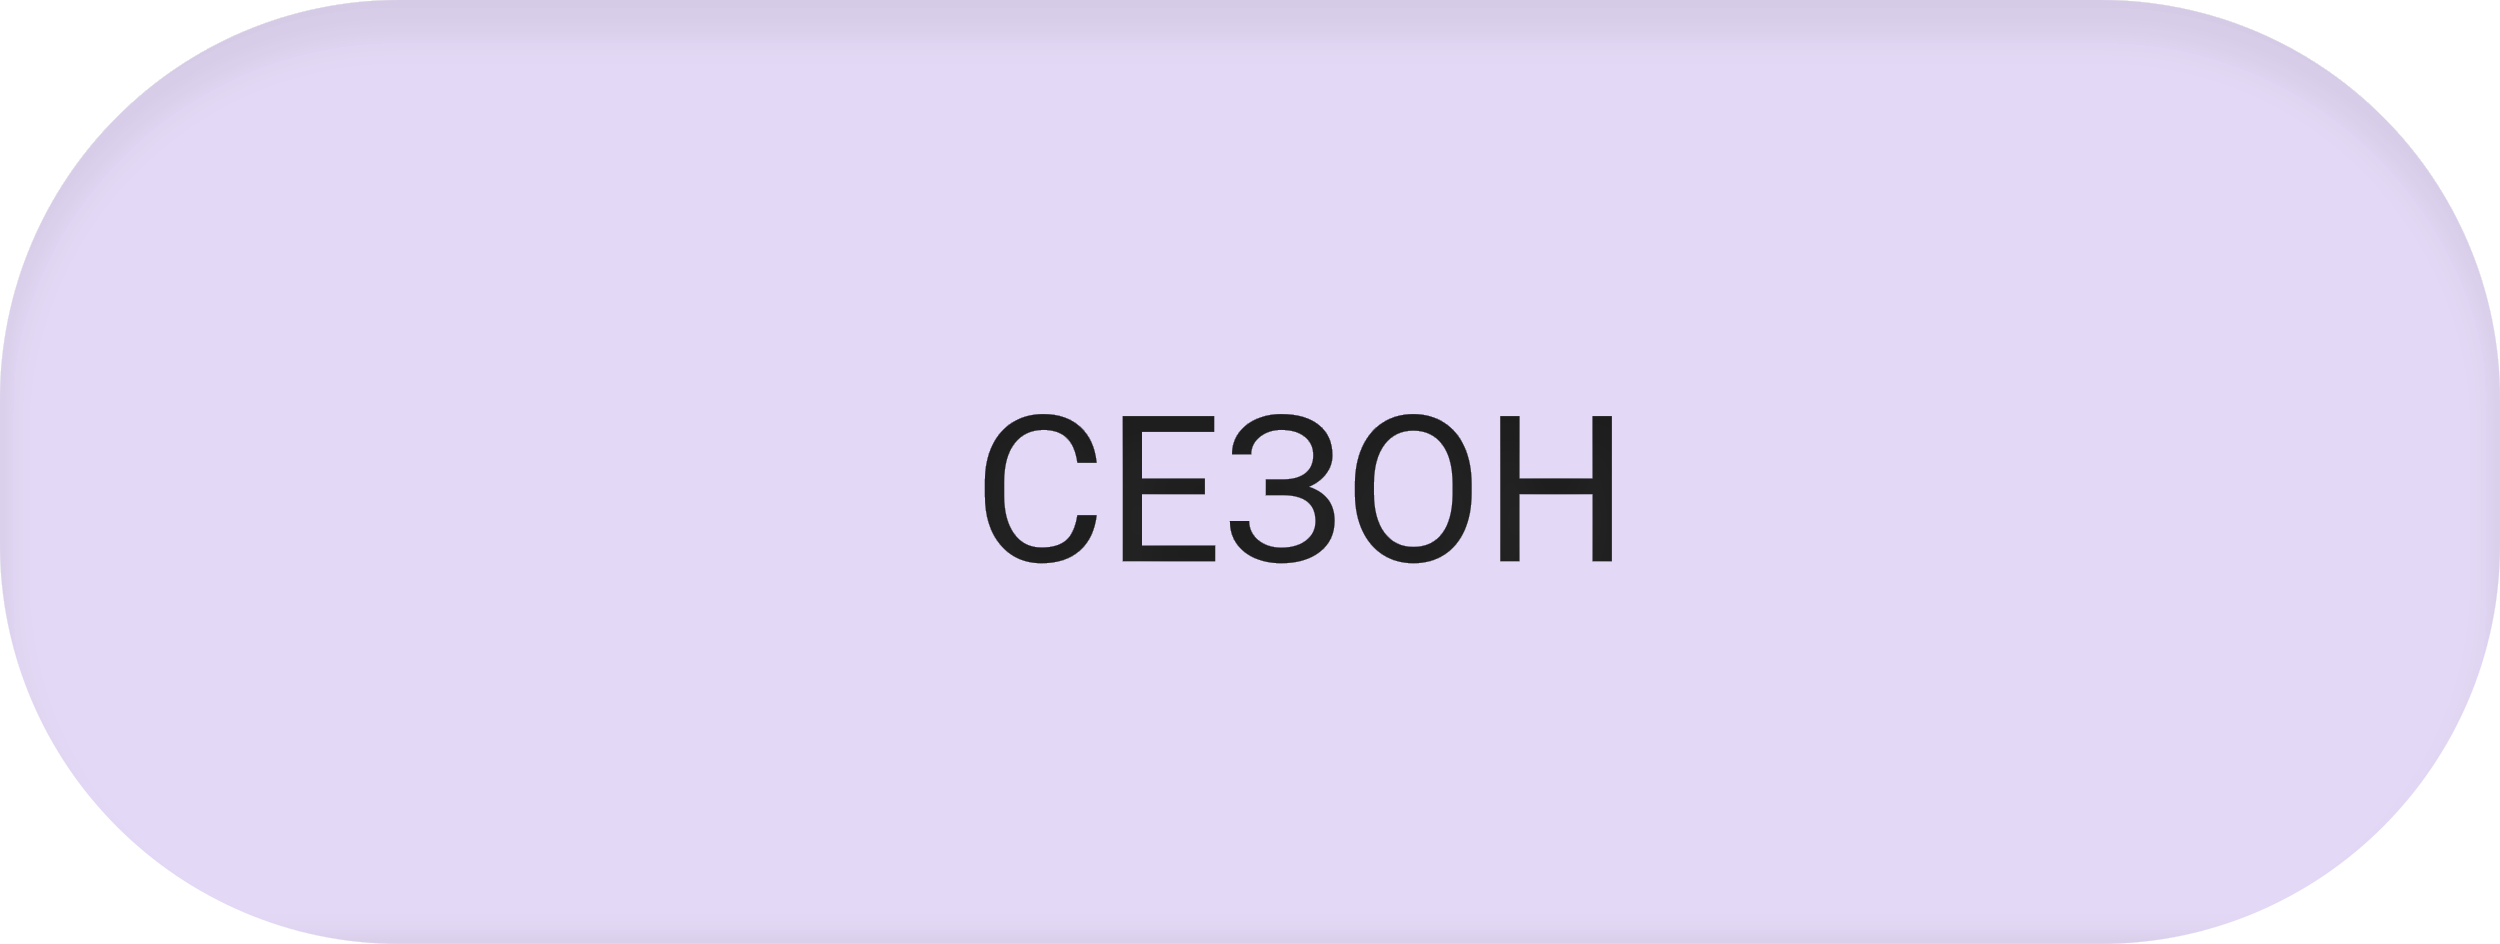
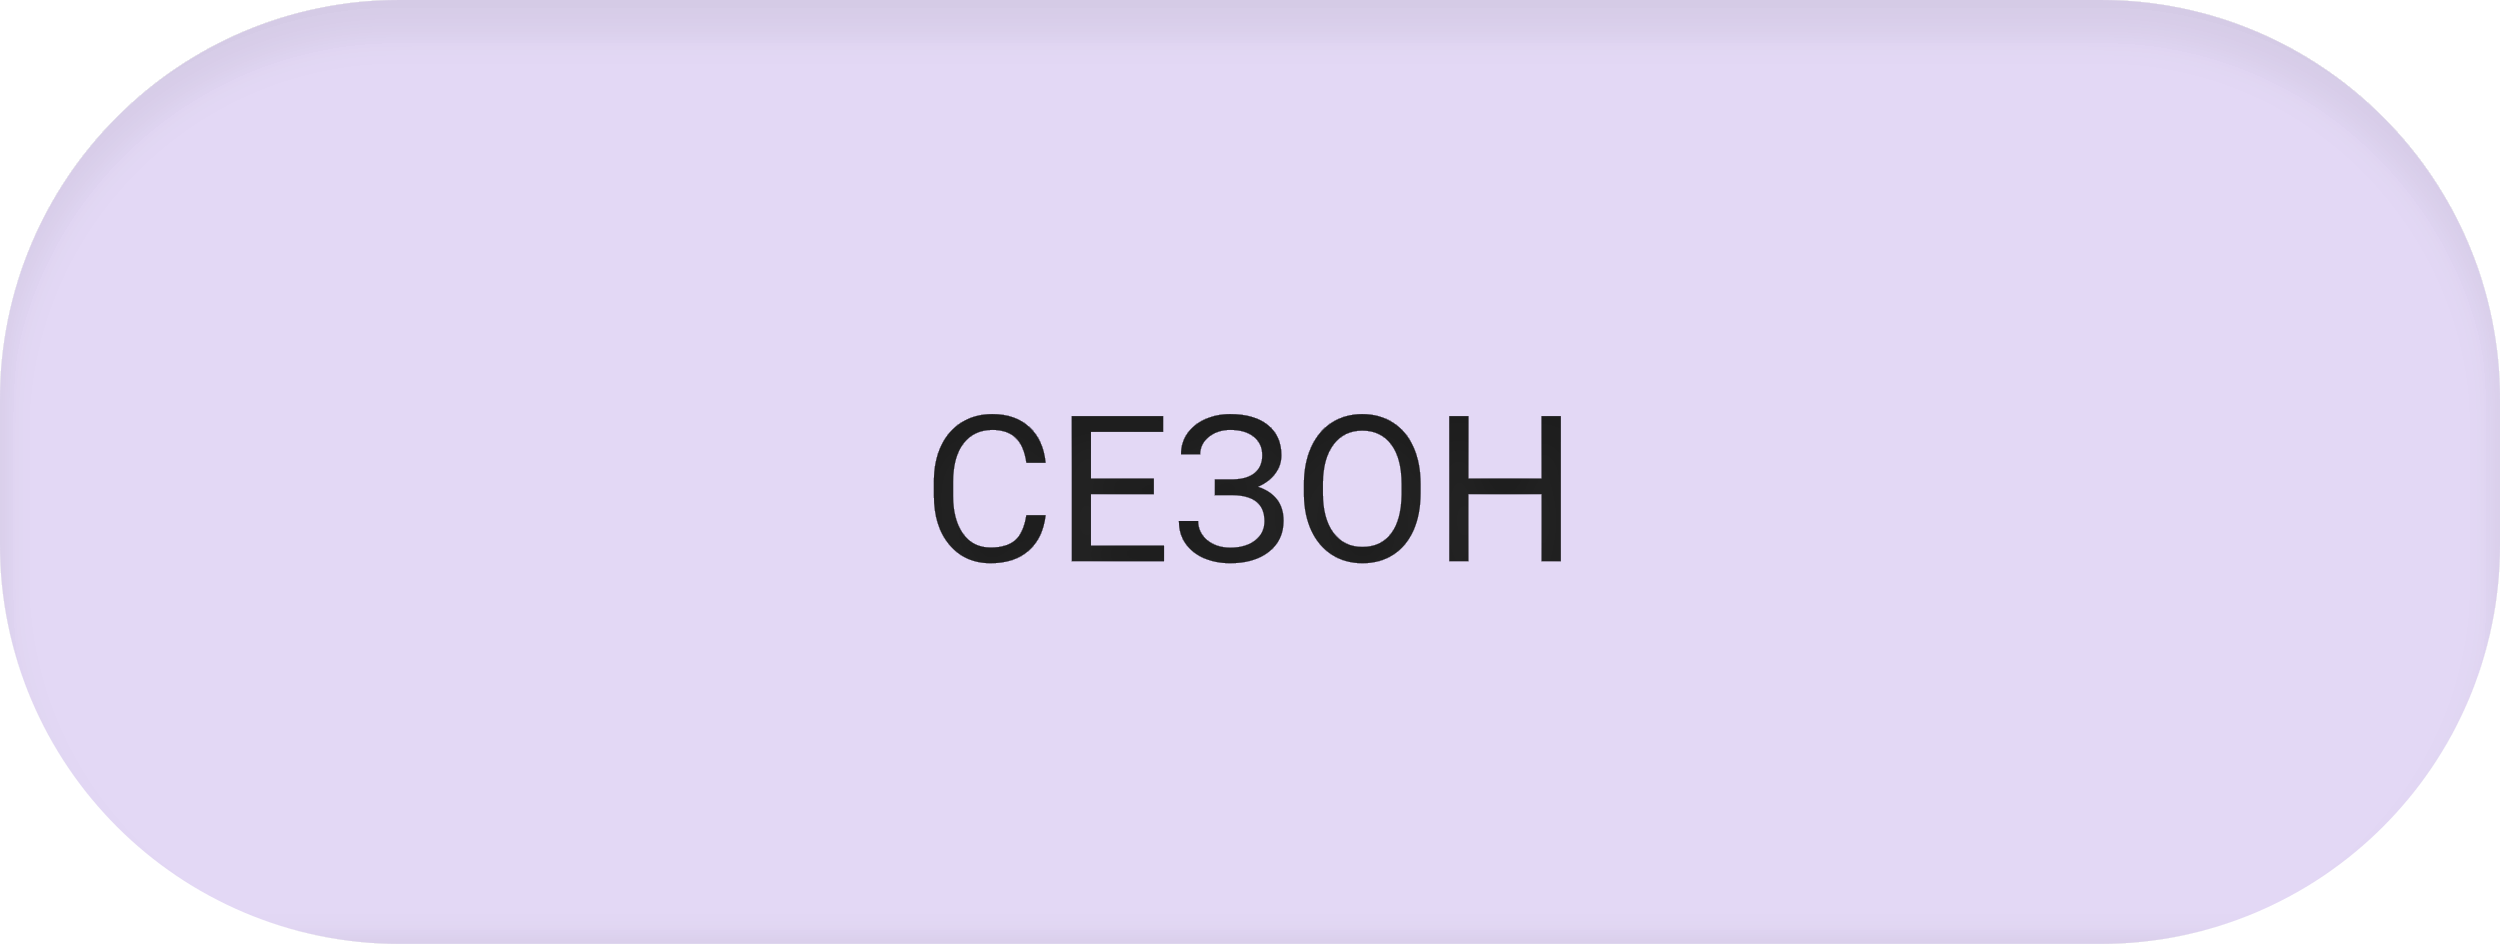
<svg xmlns="http://www.w3.org/2000/svg" width="294" height="111" viewBox="0 0 294 111" fill="none">
  <g filter="url(#filter0_i)">
    <rect width="294" height="111" rx="47" fill="url(#paint0_linear)" fill-opacity="0.9" />
  </g>
  <g filter="url(#filter1_i)">
-     <path d="M128.965 60.586C128.754 62.391 128.086 63.785 126.961 64.769C125.844 65.746 124.355 66.234 122.496 66.234C120.48 66.234 118.863 65.512 117.645 64.066C116.434 62.621 115.828 60.688 115.828 58.266V56.625C115.828 55.039 116.109 53.645 116.672 52.441C117.242 51.238 118.047 50.316 119.086 49.676C120.125 49.027 121.328 48.703 122.695 48.703C124.508 48.703 125.961 49.211 127.055 50.227C128.148 51.234 128.785 52.633 128.965 54.422H126.703C126.508 53.062 126.082 52.078 125.426 51.469C124.777 50.859 123.867 50.555 122.695 50.555C121.258 50.555 120.129 51.086 119.309 52.148C118.496 53.211 118.09 54.723 118.09 56.684V58.336C118.09 60.188 118.477 61.66 119.25 62.754C120.023 63.848 121.105 64.394 122.496 64.394C123.746 64.394 124.703 64.113 125.367 63.551C126.039 62.98 126.484 61.992 126.703 60.586H128.965ZM141.691 58.113H134.297V64.16H142.887V66H132.047V48.938H142.77V50.789H134.297V56.273H141.691V58.113ZM154.441 53.52C154.441 52.613 154.109 51.895 153.445 51.363C152.789 50.824 151.863 50.555 150.668 50.555C149.668 50.555 148.828 50.832 148.148 51.387C147.477 51.934 147.141 52.613 147.141 53.426H144.891C144.891 52.52 145.137 51.707 145.629 50.988C146.129 50.27 146.824 49.711 147.715 49.312C148.605 48.906 149.59 48.703 150.668 48.703C152.574 48.703 154.055 49.133 155.109 49.992C156.164 50.844 156.691 52.031 156.691 53.555C156.691 54.344 156.449 55.062 155.965 55.711C155.48 56.359 154.805 56.871 153.938 57.246C155.945 57.918 156.949 59.25 156.949 61.242C156.949 62.773 156.379 63.988 155.238 64.887C154.098 65.785 152.574 66.234 150.668 66.234C149.535 66.234 148.504 66.035 147.574 65.637C146.652 65.231 145.934 64.656 145.418 63.914C144.902 63.172 144.645 62.289 144.645 61.266H146.895C146.895 62.164 147.25 62.914 147.961 63.516C148.672 64.109 149.574 64.406 150.668 64.406C151.895 64.406 152.871 64.121 153.598 63.551C154.332 62.98 154.699 62.227 154.699 61.289C154.699 59.289 153.461 58.27 150.984 58.23H148.875V56.379H150.973C152.113 56.355 152.977 56.098 153.562 55.605C154.148 55.113 154.441 54.418 154.441 53.52ZM173.062 58.02C173.062 59.691 172.781 61.152 172.219 62.402C171.656 63.645 170.859 64.594 169.828 65.25C168.797 65.906 167.594 66.234 166.219 66.234C164.875 66.234 163.684 65.906 162.645 65.25C161.605 64.586 160.797 63.645 160.219 62.426C159.648 61.199 159.355 59.781 159.34 58.172V56.941C159.34 55.301 159.625 53.852 160.195 52.594C160.766 51.336 161.57 50.375 162.609 49.711C163.656 49.039 164.852 48.703 166.195 48.703C167.562 48.703 168.766 49.035 169.805 49.699C170.852 50.355 171.656 51.312 172.219 52.57C172.781 53.82 173.062 55.277 173.062 56.941V58.02ZM170.824 56.918C170.824 54.895 170.418 53.344 169.605 52.266C168.793 51.18 167.656 50.637 166.195 50.637C164.773 50.637 163.652 51.18 162.832 52.266C162.02 53.344 161.602 54.844 161.578 56.766V58.02C161.578 59.98 161.988 61.523 162.809 62.648C163.637 63.766 164.773 64.324 166.219 64.324C167.672 64.324 168.797 63.797 169.594 62.742C170.391 61.68 170.801 60.16 170.824 58.184V56.918ZM189.551 66H187.289V58.113H178.688V66H176.438V48.938H178.688V56.273H187.289V48.938H189.551V66Z" fill="#272727" />
+     <path d="M122.965 60.586C122.754 62.391 122.086 63.785 120.961 64.769C119.844 65.746 118.355 66.234 116.496 66.234C114.48 66.234 112.863 65.512 111.645 64.066C110.434 62.621 109.828 60.688 109.828 58.266V56.625C109.828 55.039 110.109 53.645 110.672 52.441C111.242 51.238 112.047 50.316 113.086 49.676C114.125 49.027 115.328 48.703 116.695 48.703C118.508 48.703 119.961 49.211 121.055 50.227C122.148 51.234 122.785 52.633 122.965 54.422H120.703C120.508 53.062 120.082 52.078 119.426 51.469C118.777 50.859 117.867 50.555 116.695 50.555C115.258 50.555 114.129 51.086 113.309 52.148C112.496 53.211 112.09 54.723 112.09 56.684V58.336C112.09 60.188 112.477 61.66 113.25 62.754C114.023 63.848 115.105 64.394 116.496 64.394C117.746 64.394 118.703 64.113 119.367 63.551C120.039 62.98 120.484 61.992 120.703 60.586H122.965ZM135.691 58.113H128.297V64.16H136.887V66H126.047V48.938H136.77V50.789H128.297V56.273H135.691V58.113ZM148.441 53.52C148.441 52.613 148.109 51.895 147.445 51.363C146.789 50.824 145.863 50.555 144.668 50.555C143.668 50.555 142.828 50.832 142.148 51.387C141.477 51.934 141.141 52.613 141.141 53.426H138.891C138.891 52.52 139.137 51.707 139.629 50.988C140.129 50.27 140.824 49.711 141.715 49.312C142.605 48.906 143.59 48.703 144.668 48.703C146.574 48.703 148.055 49.133 149.109 49.992C150.164 50.844 150.691 52.031 150.691 53.555C150.691 54.344 150.449 55.062 149.965 55.711C149.48 56.359 148.805 56.871 147.938 57.246C149.945 57.918 150.949 59.25 150.949 61.242C150.949 62.773 150.379 63.988 149.238 64.887C148.098 65.785 146.574 66.234 144.668 66.234C143.535 66.234 142.504 66.035 141.574 65.637C140.652 65.231 139.934 64.656 139.418 63.914C138.902 63.172 138.645 62.289 138.645 61.266H140.895C140.895 62.164 141.25 62.914 141.961 63.516C142.672 64.109 143.574 64.406 144.668 64.406C145.895 64.406 146.871 64.121 147.598 63.551C148.332 62.98 148.699 62.227 148.699 61.289C148.699 59.289 147.461 58.27 144.984 58.23H142.875V56.379H144.973C146.113 56.355 146.977 56.098 147.562 55.605C148.148 55.113 148.441 54.418 148.441 53.52ZM167.062 58.02C167.062 59.691 166.781 61.152 166.219 62.402C165.656 63.645 164.859 64.594 163.828 65.25C162.797 65.906 161.594 66.234 160.219 66.234C158.875 66.234 157.684 65.906 156.645 65.25C155.605 64.586 154.797 63.645 154.219 62.426C153.648 61.199 153.355 59.781 153.34 58.172V56.941C153.34 55.301 153.625 53.852 154.195 52.594C154.766 51.336 155.57 50.375 156.609 49.711C157.656 49.039 158.852 48.703 160.195 48.703C161.562 48.703 162.766 49.035 163.805 49.699C164.852 50.355 165.656 51.312 166.219 52.57C166.781 53.82 167.062 55.277 167.062 56.941V58.02ZM164.824 56.918C164.824 54.895 164.418 53.344 163.605 52.266C162.793 51.18 161.656 50.637 160.195 50.637C158.773 50.637 157.652 51.18 156.832 52.266C156.02 53.344 155.602 54.844 155.578 56.766V58.02C155.578 59.98 155.988 61.523 156.809 62.648C157.637 63.766 158.773 64.324 160.219 64.324C161.672 64.324 162.797 63.797 163.594 62.742C164.391 61.68 164.801 60.16 164.824 58.184V56.918ZM183.551 66H181.289V58.113H172.688V66H170.438V48.938H172.688V56.273H181.289V48.938H183.551V66Z" fill="#272727" />
  </g>
  <defs>
    <filter id="filter0_i" x="0" y="0" width="294" height="115" filterUnits="userSpaceOnUse" color-interpolation-filters="sRGB">
      <feFlood flood-opacity="0" result="BackgroundImageFix" />
      <feBlend mode="normal" in="SourceGraphic" in2="BackgroundImageFix" result="shape" />
      <feColorMatrix in="SourceAlpha" type="matrix" values="0 0 0 0 0 0 0 0 0 0 0 0 0 0 0 0 0 0 127 0" result="hardAlpha" />
      <feOffset dy="4" />
      <feGaussianBlur stdDeviation="2" />
      <feComposite in2="hardAlpha" operator="arithmetic" k2="-1" k3="1" />
      <feColorMatrix type="matrix" values="0 0 0 0 0 0 0 0 0 0 0 0 0 0 0 0 0 0 0.06 0" />
      <feBlend mode="normal" in2="shape" result="effect1_innerShadow" />
    </filter>
-     <filter id="filter1_i" x="115.828" y="48.703" width="73.723" height="21.531" filterUnits="userSpaceOnUse" color-interpolation-filters="sRGB">
+     <filter id="filter1_i" x="109.828" y="48.703" width="73.723" height="21.531" filterUnits="userSpaceOnUse" color-interpolation-filters="sRGB">
      <feFlood flood-opacity="0" result="BackgroundImageFix" />
      <feBlend mode="normal" in="SourceGraphic" in2="BackgroundImageFix" result="shape" />
      <feColorMatrix in="SourceAlpha" type="matrix" values="0 0 0 0 0 0 0 0 0 0 0 0 0 0 0 0 0 0 127 0" result="hardAlpha" />
      <feOffset dy="4" />
      <feGaussianBlur stdDeviation="2" />
      <feComposite in2="hardAlpha" operator="arithmetic" k2="-1" k3="1" />
      <feColorMatrix type="matrix" values="0 0 0 0 0 0 0 0 0 0 0 0 0 0 0 0 0 0 0.25 0" />
      <feBlend mode="normal" in2="shape" result="effect1_innerShadow" />
    </filter>
    <linearGradient id="paint0_linear" x1="-144.5" y1="241" x2="294" y2="56" gradientUnits="userSpaceOnUse">
      <stop offset="0.208" stop-color="white" />
      <stop offset="0.349" stop-color="#DFD3F3" />
    </linearGradient>
  </defs>
</svg>
